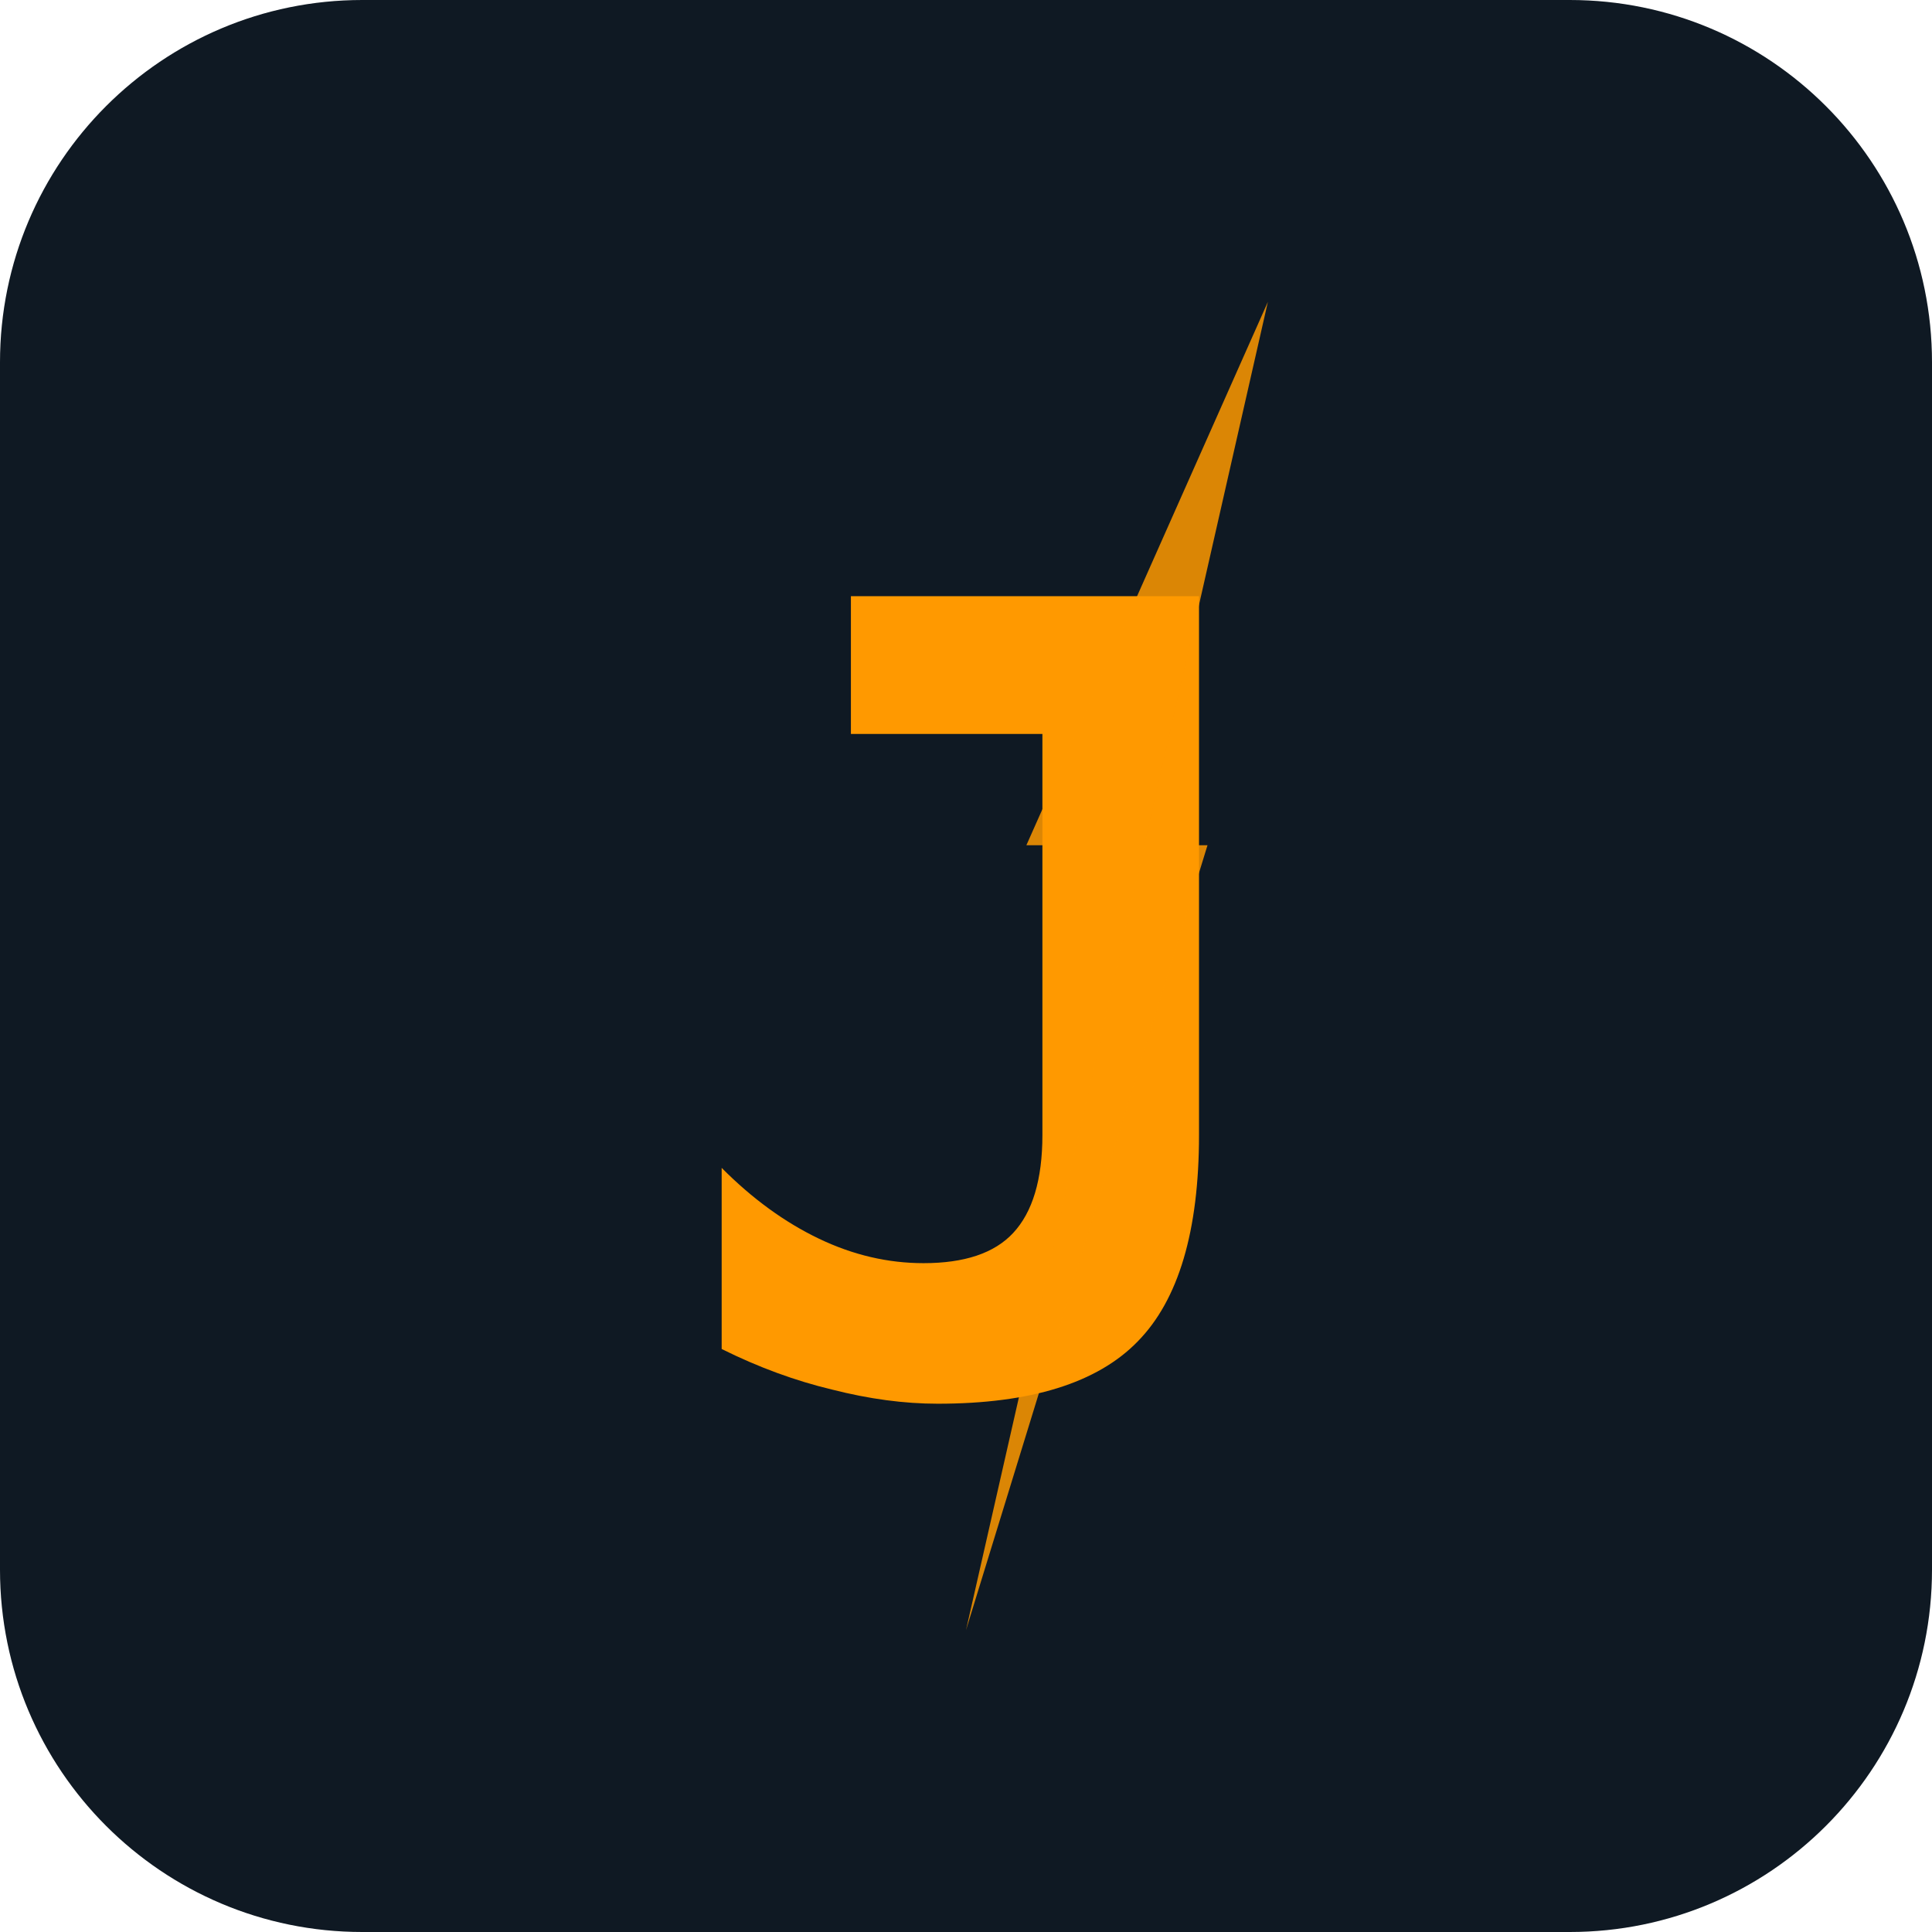
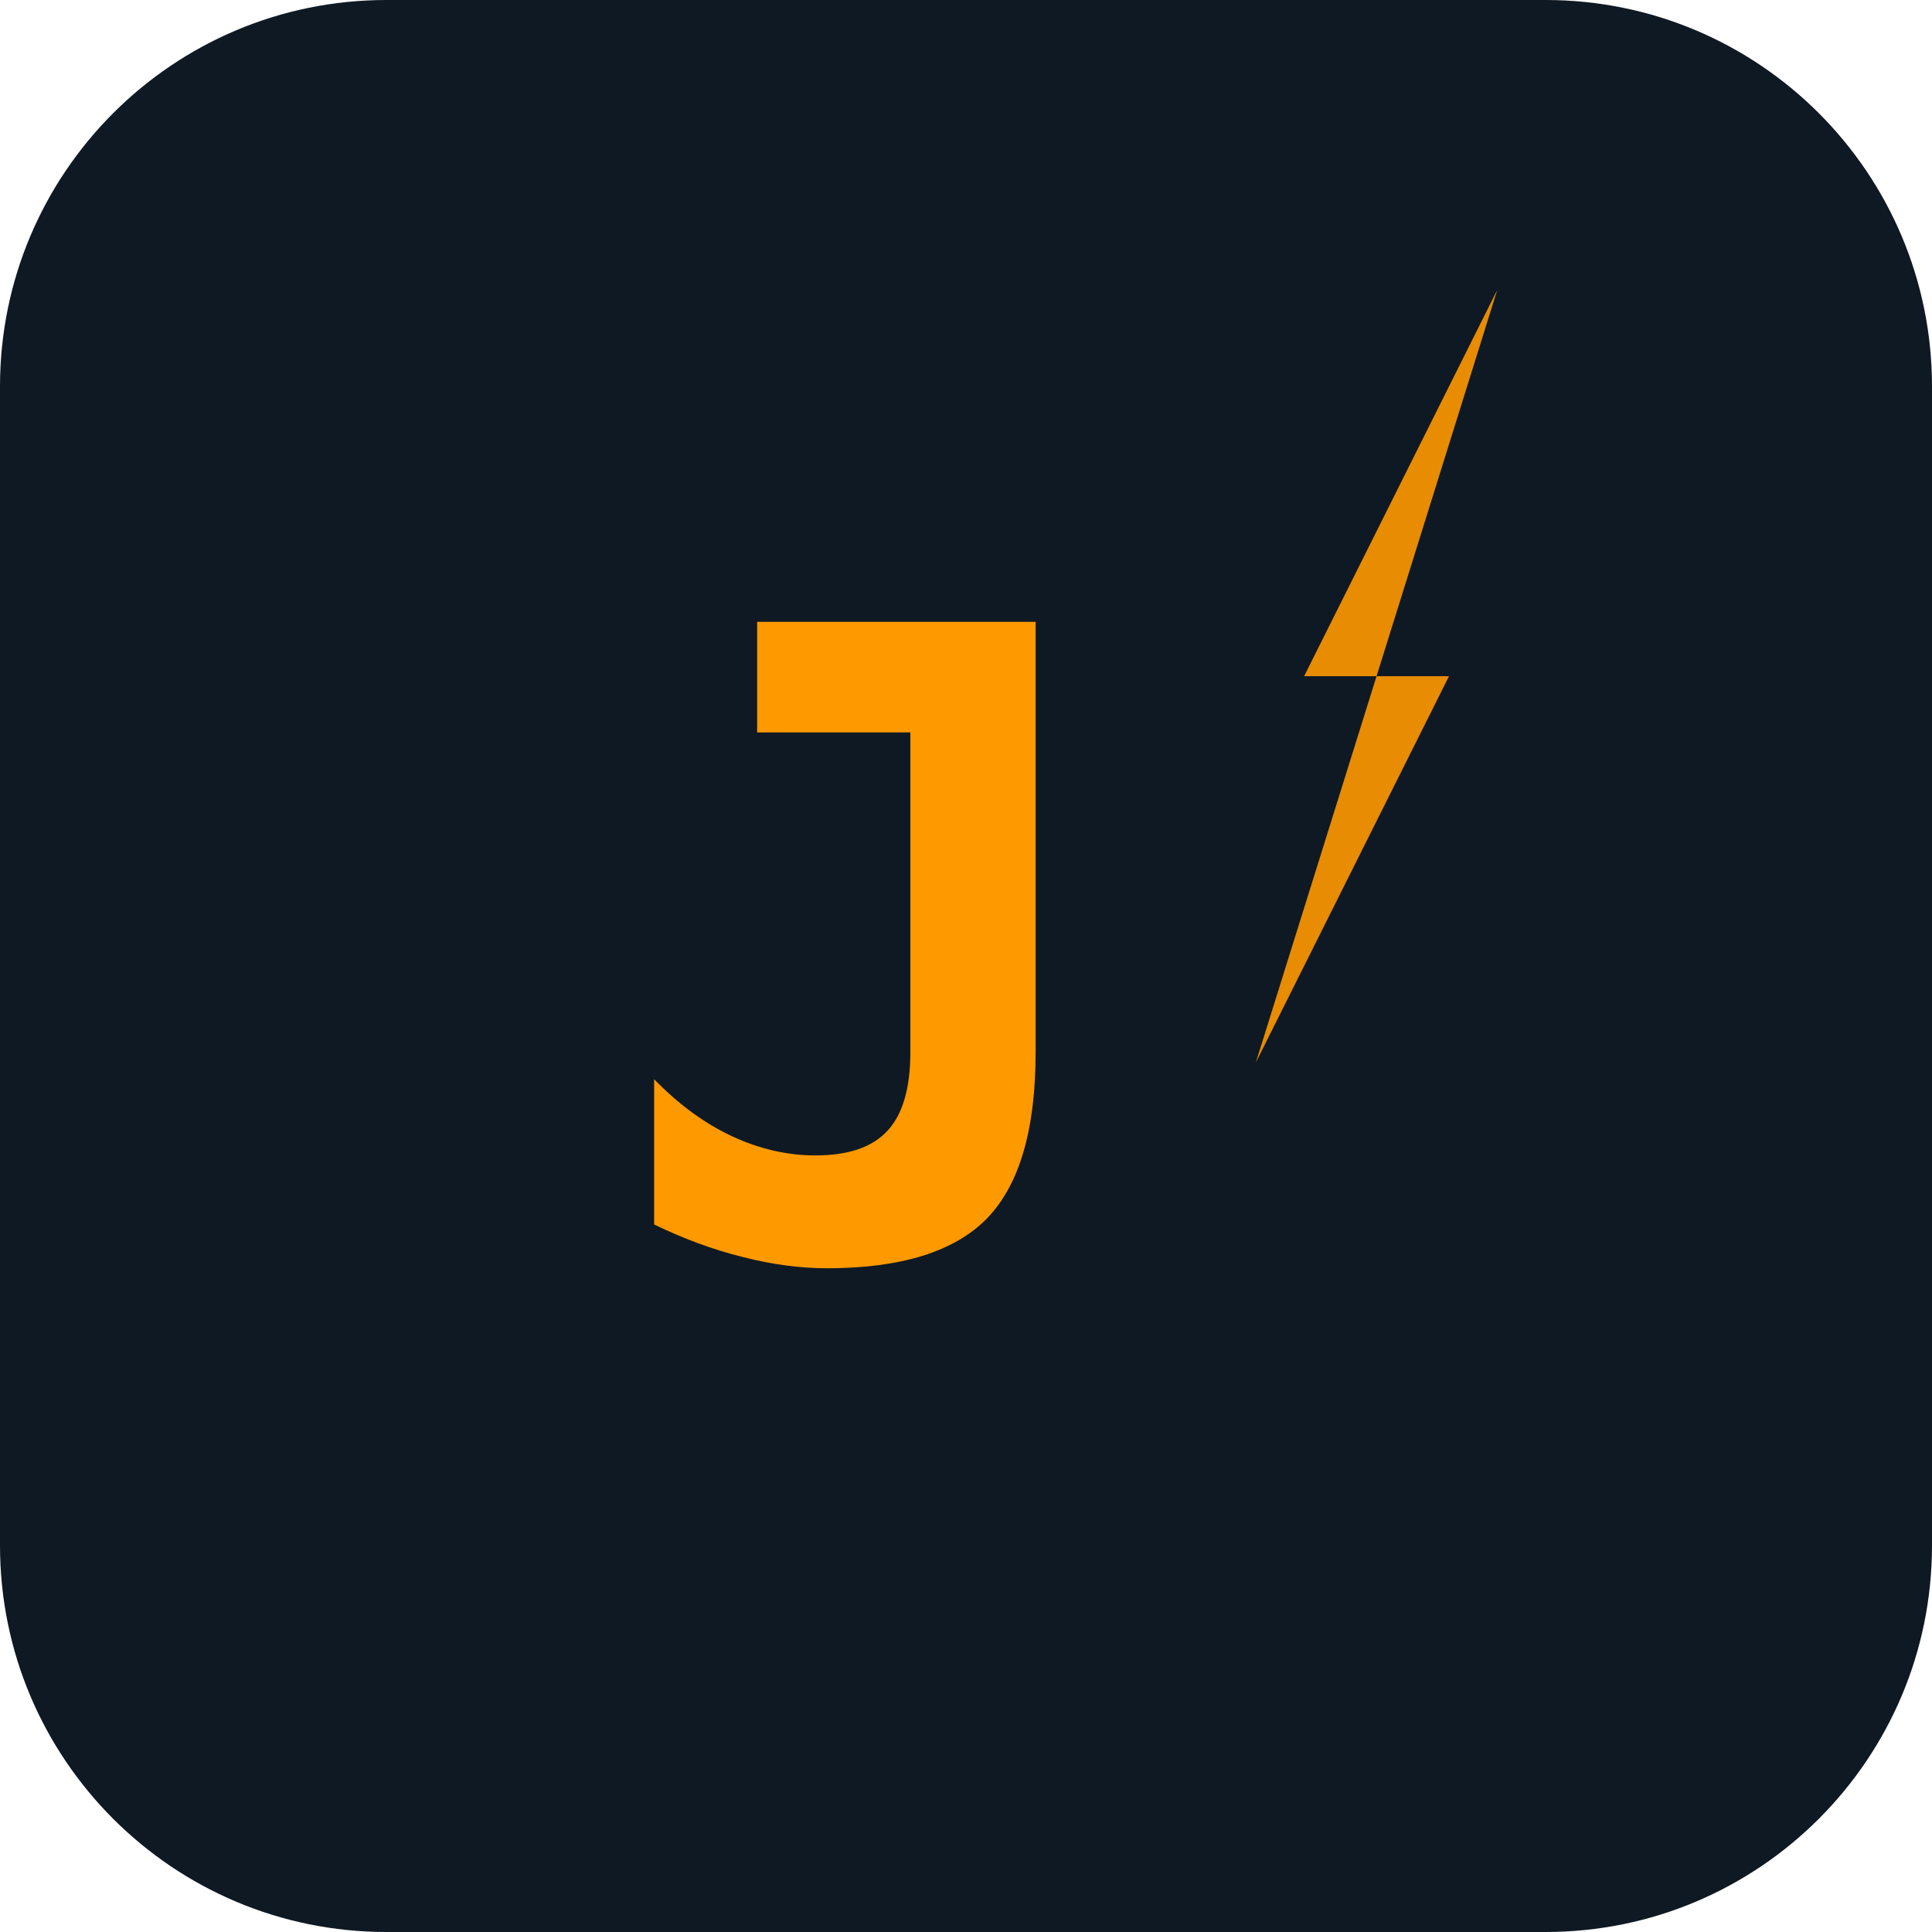
- <svg xmlns="http://www.w3.org/2000/svg" viewBox="0 0 32 32">
-   <rect width="32" height="32" rx="6" fill="#0f1923" />
-   <text x="11" y="23" font-family="monospace" font-size="18" font-weight="700" fill="#FF9900">J</text>
-   <polygon points="21,5 17,14 20,14 16,27" fill="#FF9900" opacity="0.85" />
+ <svg xmlns="http://www.w3.org/2000/svg" viewBox="0 0 80 80">
+   <rect width="80" height="80" rx="16" fill="#0f1923" />
+   <text x="36" y="52" font-family="monospace" font-size="36" font-weight="700" fill="#FF9900" text-anchor="middle">J</text>
+   <polygon points="62,12 54,28 60,28 52,44" fill="#FF9900" opacity="0.9" />
</svg>
